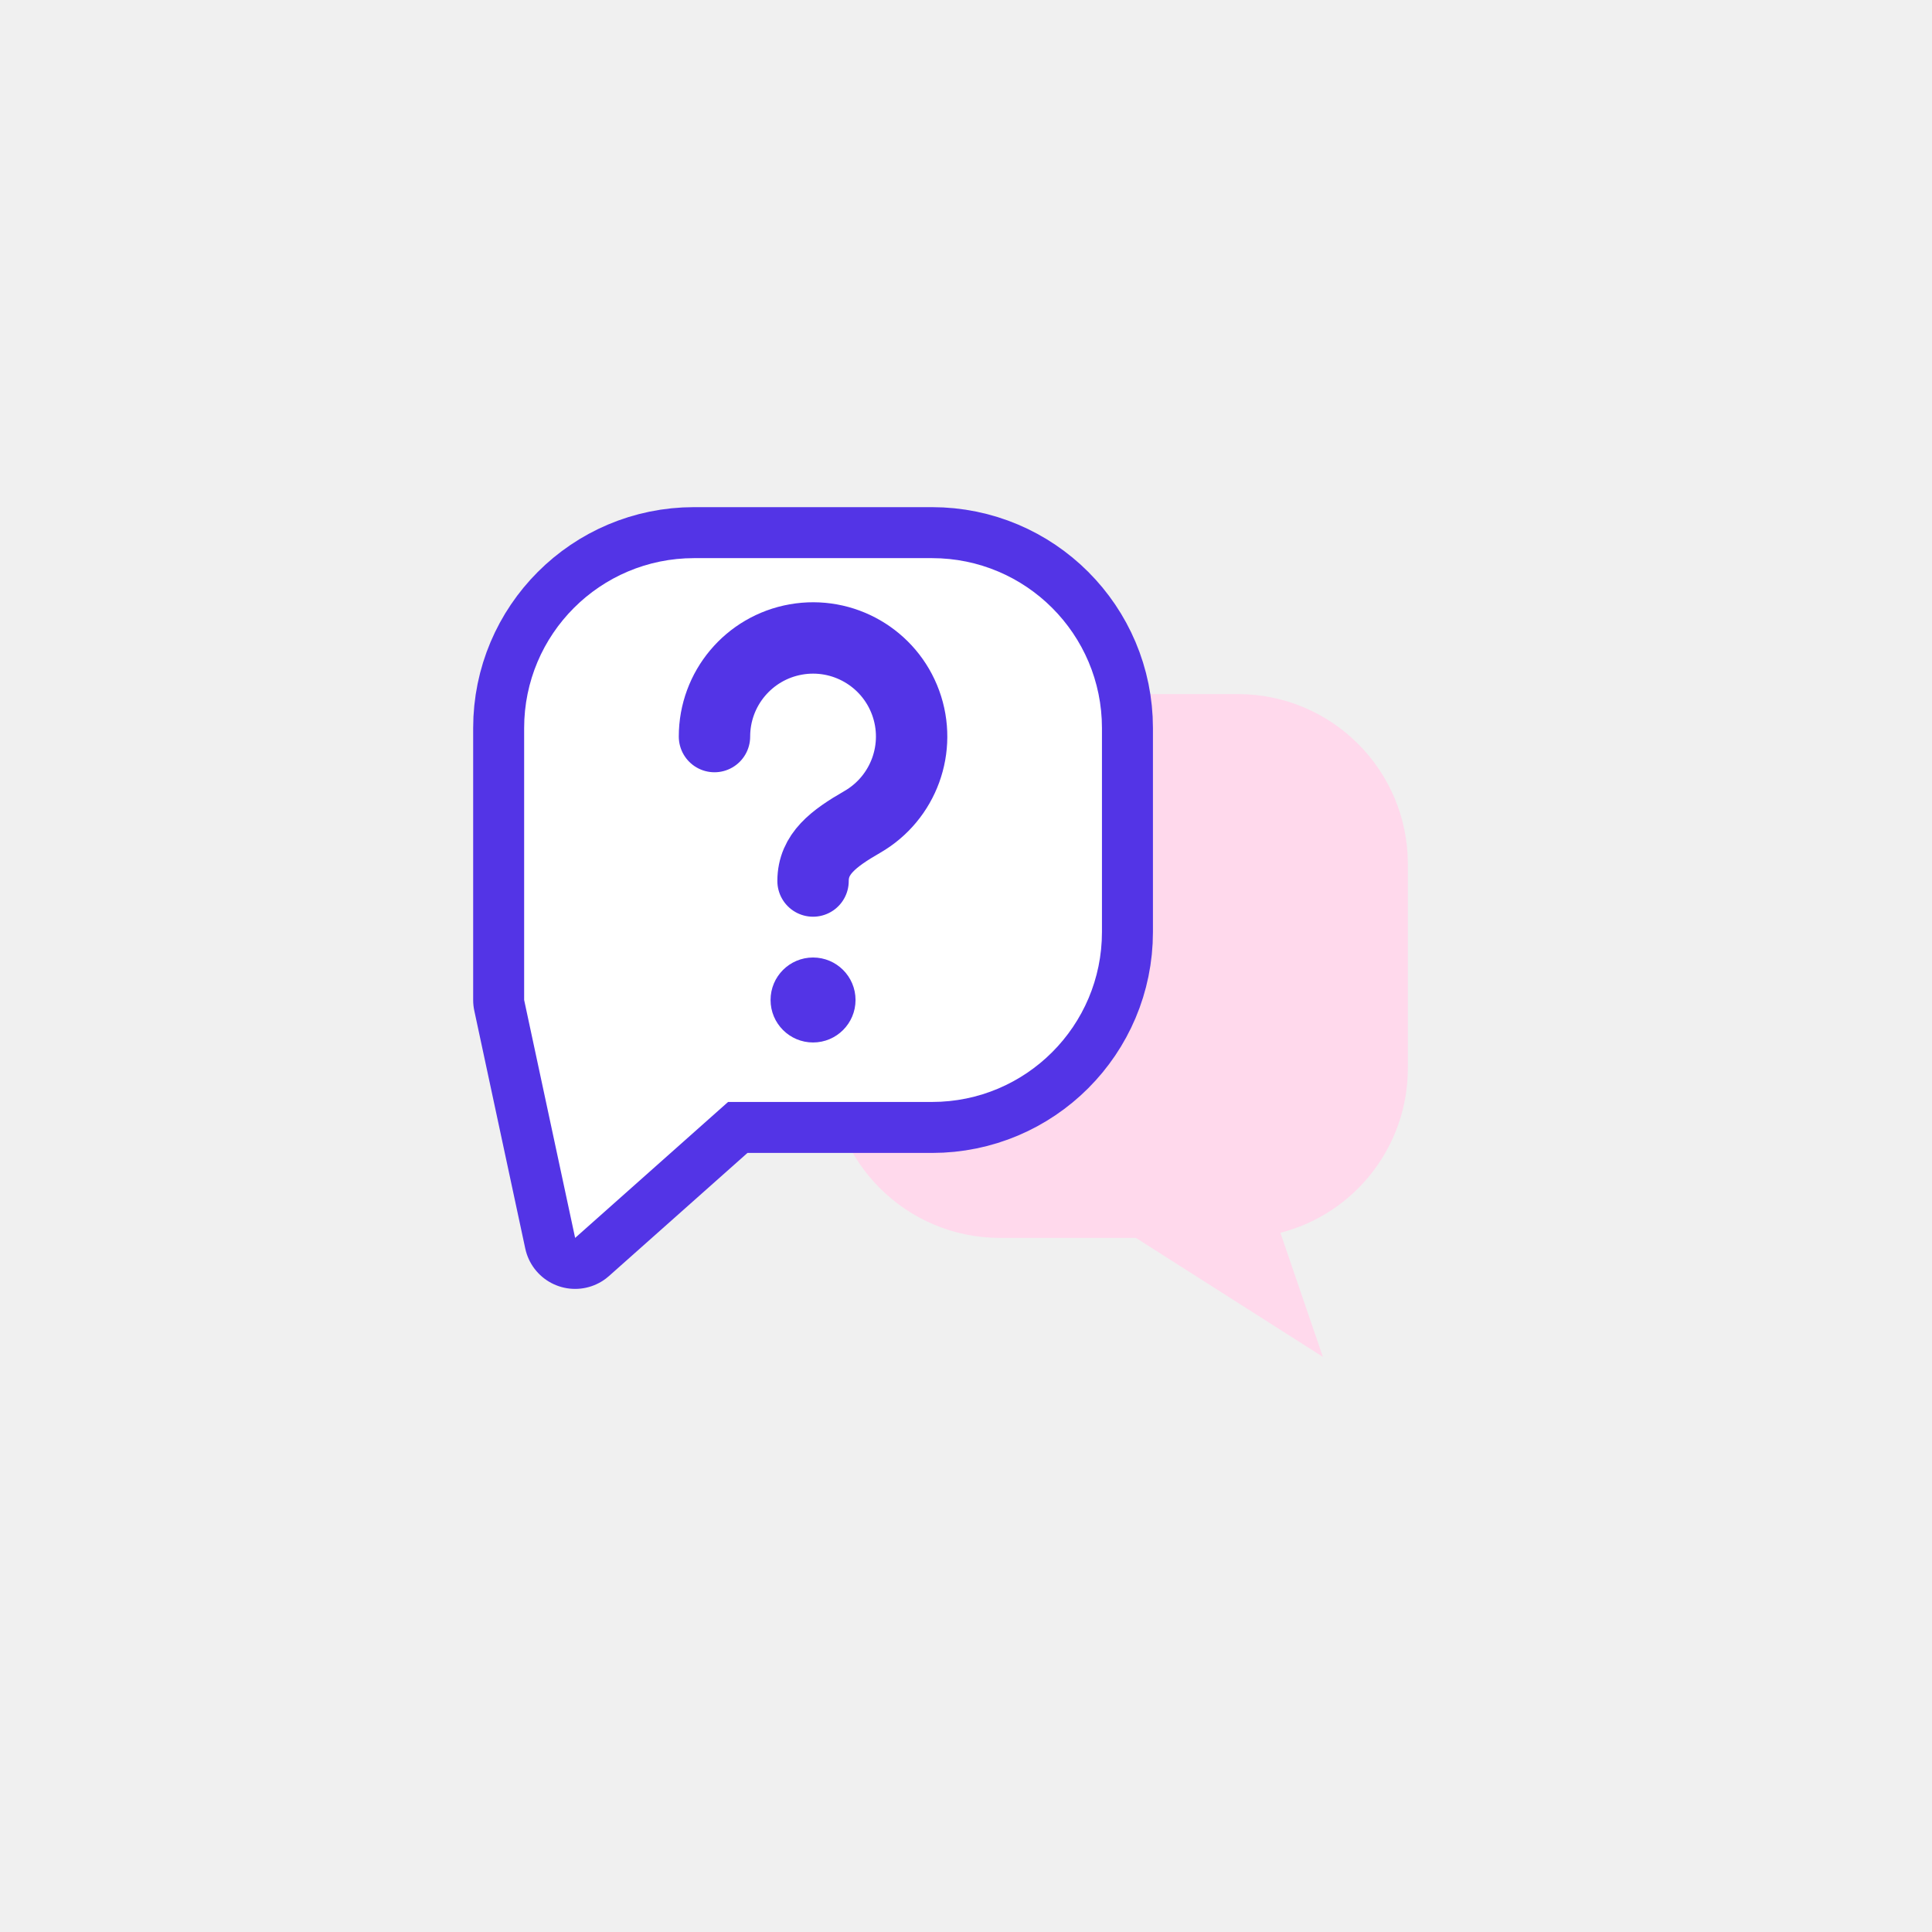
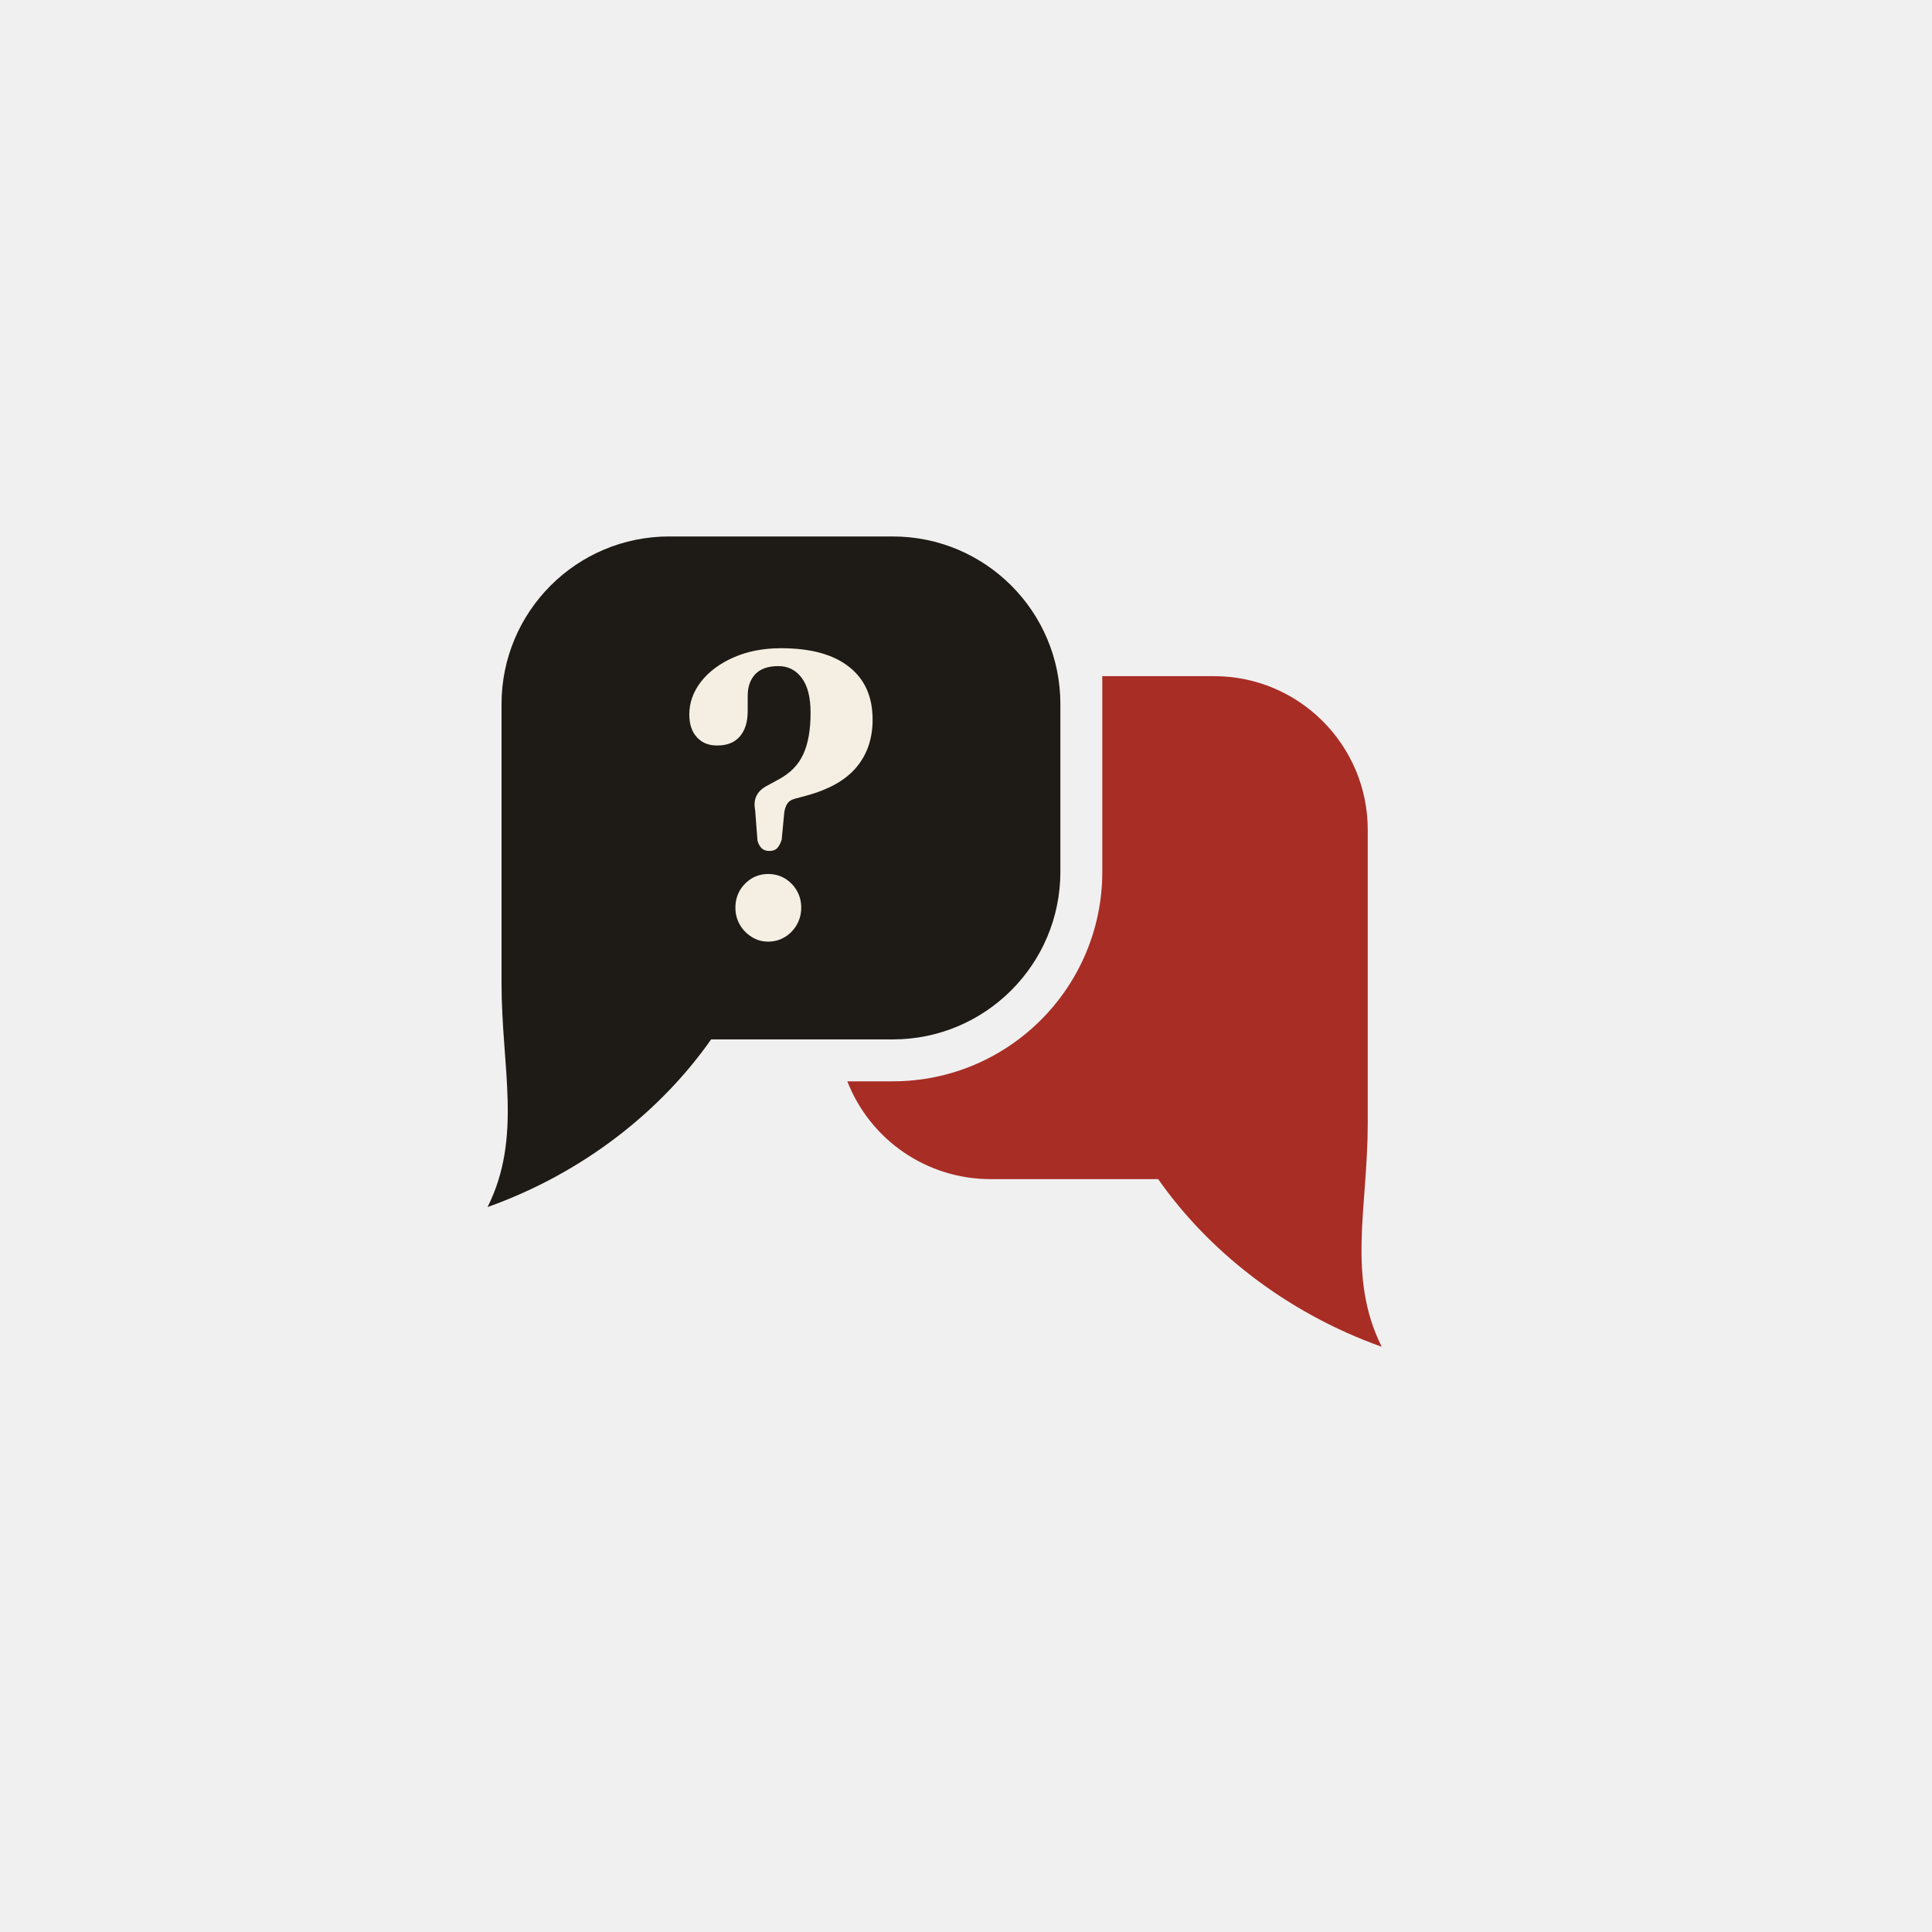
<svg xmlns="http://www.w3.org/2000/svg" width="108" height="108" viewBox="0 0 108 108">
-   <g transform="translate(2.7 2.7) scale(0.95)">
-     <path d="M56,38 H70 A10,10 0 0 1 80,48 V60 A10,10 0 0 1 72.5,69.7 L75,77 L64,70 H56 A10,10 0 0 1 46,60 V48 A10,10 0 0 1 56,38 Z" fill="#FFD9EC" />
-     <path d="M38,30 H52 A10,10 0 0 1 62,40 V52 A10,10 0 0 1 52,62 H40 L31,70 L28,56 V40 A10,10 0 0 1 38,30 Z" fill="#5334E6" stroke="#5334E6" stroke-width="6" stroke-linejoin="round" />
-     <path d="M38,30 H52 A10,10 0 0 1 62,40 V52 A10,10 0 0 1 52,62 H40 L31,70 L28,56 V40 A10,10 0 0 1 38,30 Z" fill="#FFFFFF" />
-     <path d="M39.2,40.5 A5.8,5.8 0 1 1 47.9,45.52 C46.2,46.5 45,47.4 45,49" fill="none" stroke="#5334E6" stroke-width="4.2" stroke-linecap="round" stroke-linejoin="round" />
-     <circle cx="45" cy="56" r="2.5" fill="#5334E6" />
+   <g transform="translate(7.73 8.12) scale(0.781)">
+     <path d="M69,38 H77 A11,11 0 0 1 88,49 V70 C88,76 86.5,81 89,86 C82,83.5 76.5,79 73,74 H61 A11,11 0 0 1 50.75,67 H54 A15,15 0 0 0 69,52 Z" fill="#A82D25" />
+     <path d="M38,28 H54 A12,12 0 0 1 66,40 V52 A12,12 0 0 1 54,64 H41 C37.5,69 32,73.5 25,76 C27.5,71 26,66 26,60 V40 A12,12 0 0 1 38,28 Z" fill="#1E1B16" />
+     <path d="M44.15 47.56 44.32 49.77Q44.42 50.12 44.62 50.32Q44.82 50.51 45.17 50.51Q45.51 50.51 45.7 50.34Q45.89 50.17 46.05 49.72L46.24 47.73Q46.31 47.33 46.47 47.1Q46.63 46.87 47.01 46.77L47.79 46.56Q50.27 45.89 51.41 44.51Q52.56 43.13 52.56 41.11Q52.56 38.65 50.87 37.33Q49.19 36 46.01 36Q44.11 36 42.63 36.65Q41.14 37.3 40.29 38.38Q39.44 39.47 39.44 40.74Q39.44 41.79 39.99 42.38Q40.54 42.98 41.47 42.96Q42.5 42.96 43.06 42.31Q43.62 41.66 43.62 40.49V39.4Q43.62 38.43 44.17 37.85Q44.72 37.28 45.82 37.28Q46.86 37.28 47.49 38.13Q48.12 38.97 48.12 40.62Q48.12 42.45 47.6 43.58Q47.09 44.72 45.82 45.4L45.01 45.84Q44.45 46.14 44.25 46.56Q44.04 46.99 44.15 47.56ZM45.08 57Q44.42 57 43.9 56.66Q43.37 56.33 43.05 55.78Q42.74 55.23 42.74 54.57Q42.74 53.9 43.05 53.35Q43.37 52.81 43.9 52.48Q44.44 52.16 45.08 52.16Q45.76 52.16 46.3 52.49Q46.83 52.82 47.14 53.36Q47.45 53.9 47.45 54.57Q47.45 55.23 47.14 55.78Q46.83 56.33 46.3 56.66Q45.76 57 45.08 57Z" fill="#F5EFE3" />
  </g>
</svg>
